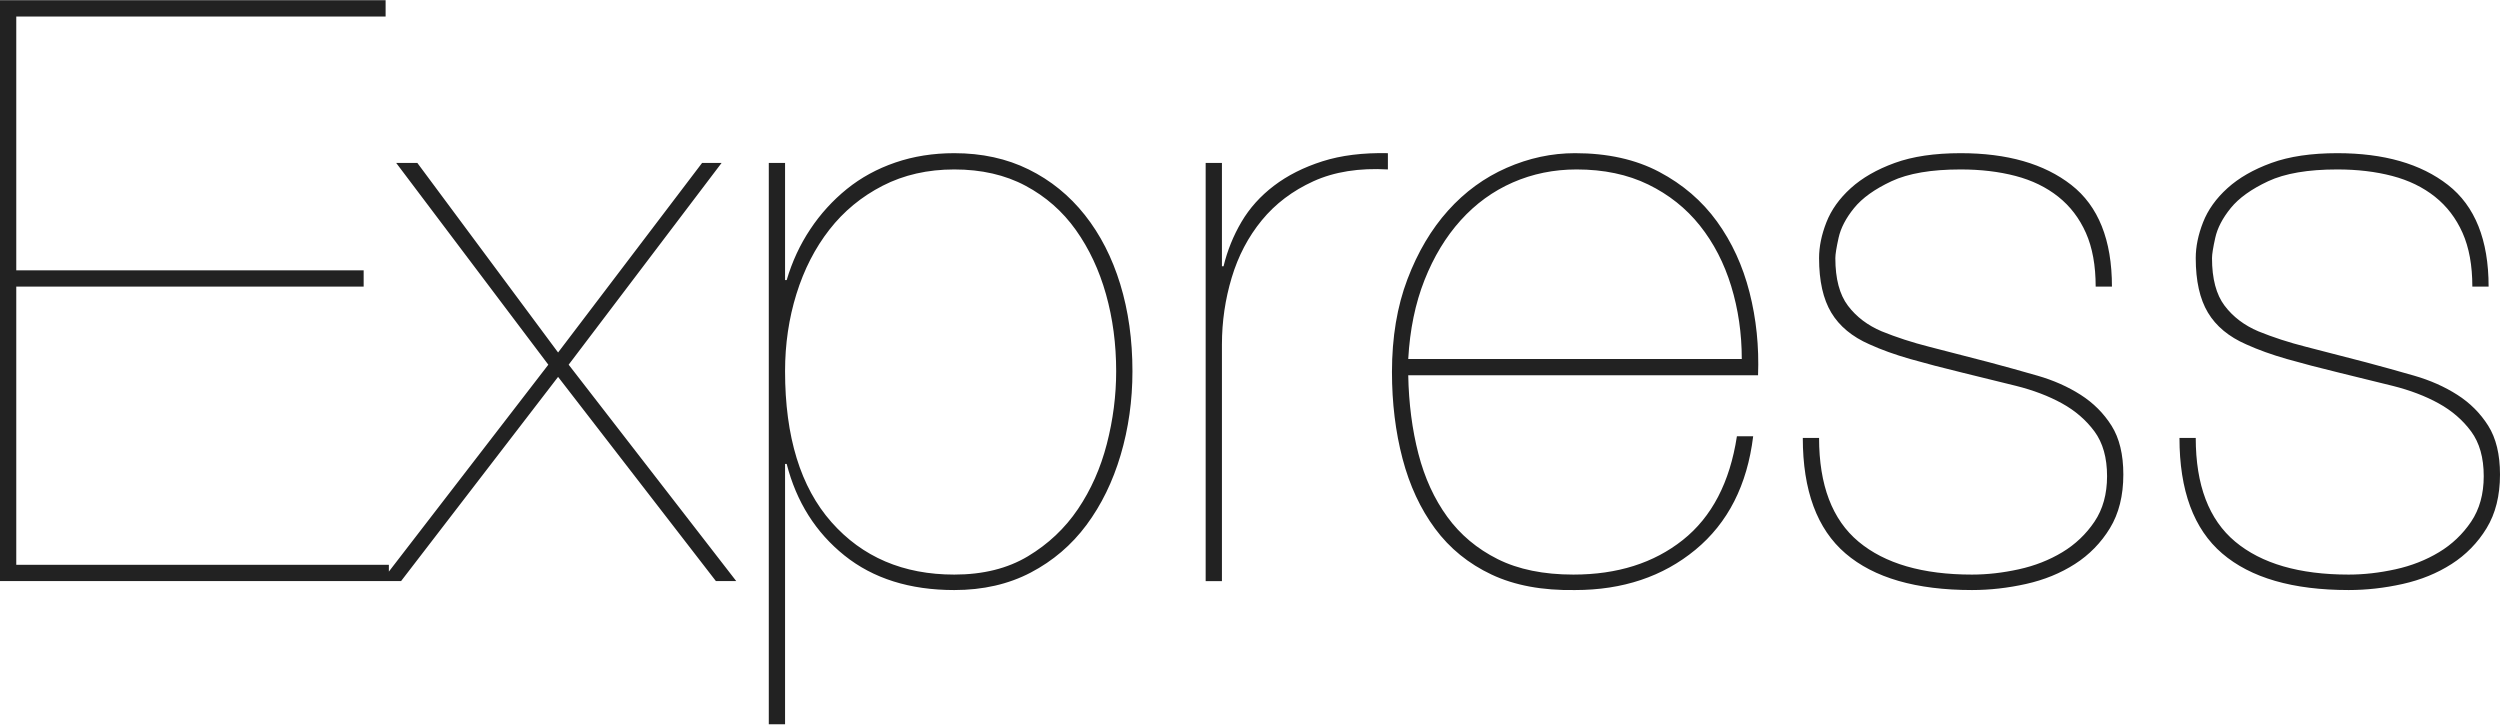
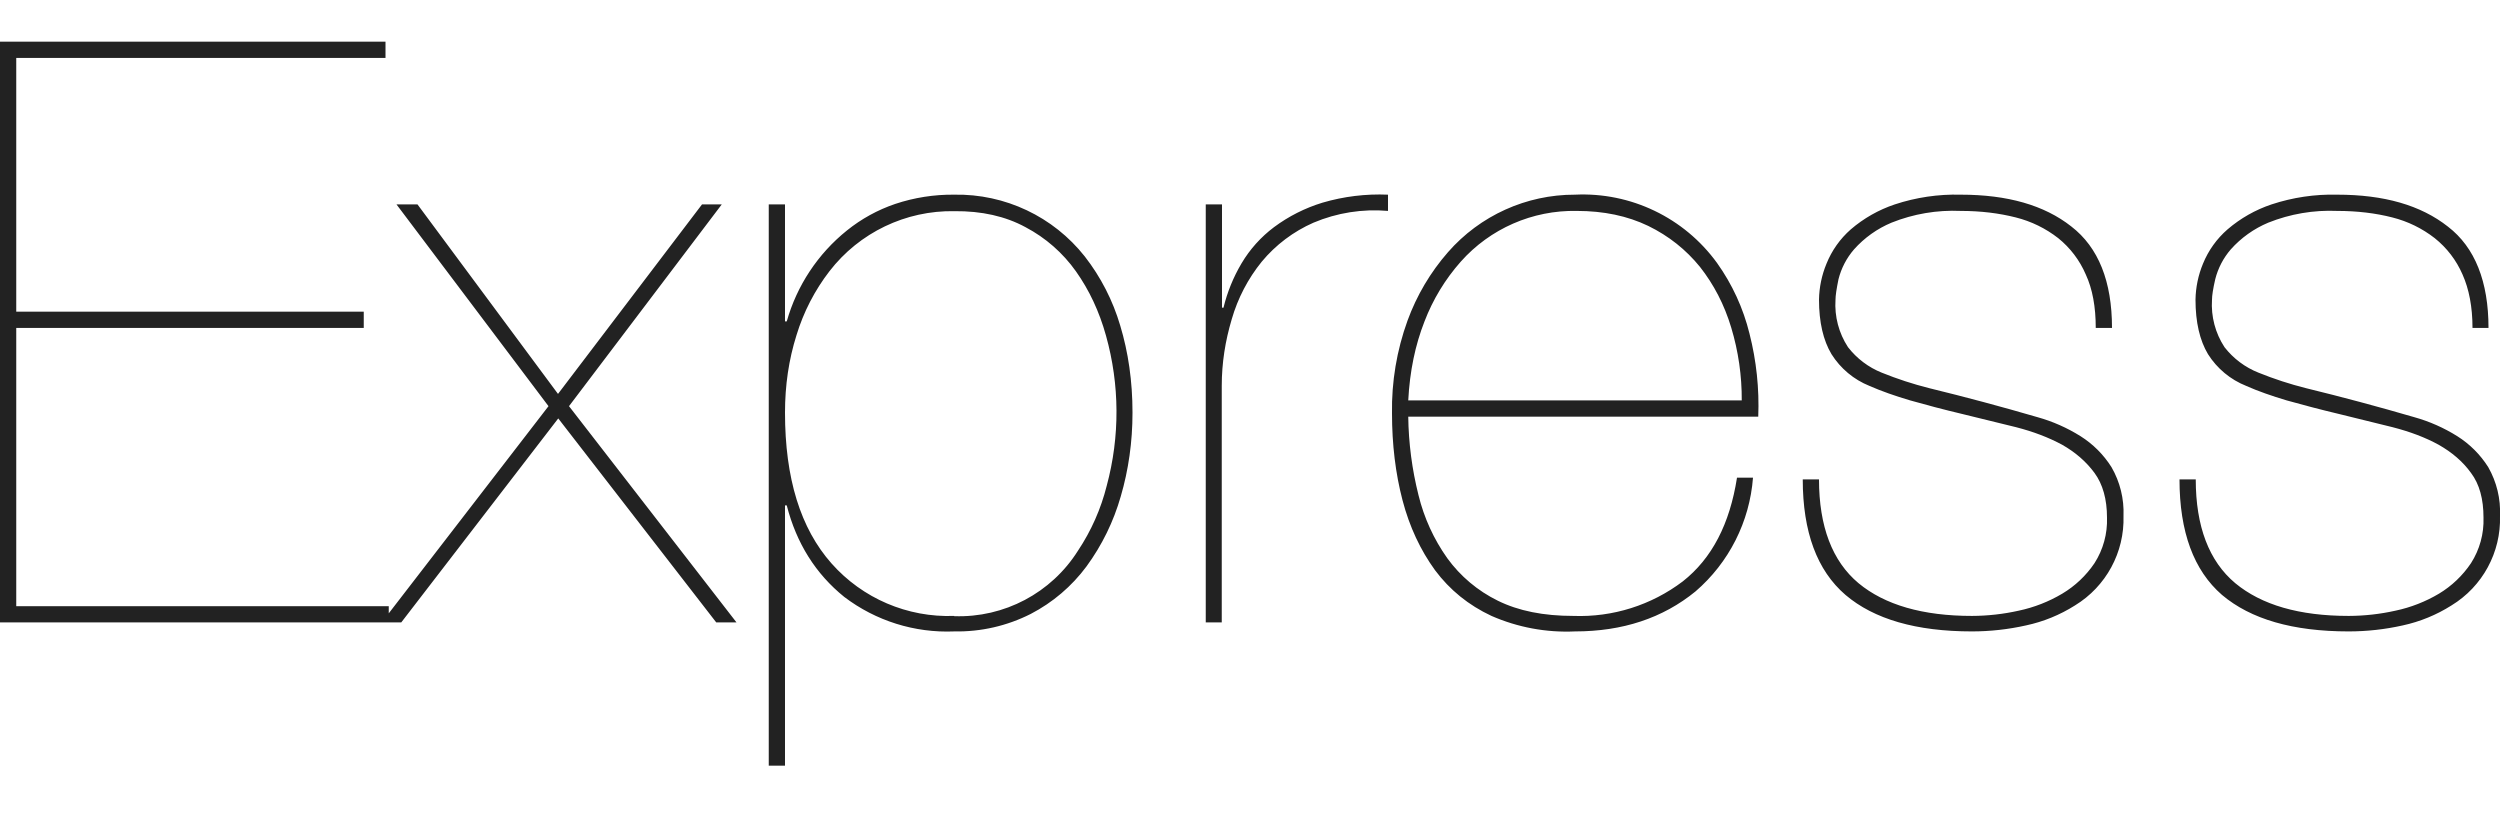
- <svg xmlns="http://www.w3.org/2000/svg" width="2500" height="728" viewBox="0 0 512 149">
-   <path d="M3.332 115.629V58.648h71.144v-3.333H3.332V3.332h75.642V0H0v118.961h79.64v-3.332H3.333zm140.455-82.307l-29.49 38.821-28.825-38.82H81.14l31.157 41.32L78.14 118.96h3.999l32.156-41.82 32.323 41.82h4.165l-34.322-44.319 31.323-41.32h-3.998zm16.994 114.963V94.97h.333c2 7.775 5.943 14.023 11.83 18.744 5.887 4.72 13.384 7.081 22.492 7.081 5.887 0 11.108-1.194 15.662-3.582s8.358-5.637 11.413-9.747c3.054-4.11 5.387-8.886 6.998-14.329 1.61-5.442 2.416-11.163 2.416-17.16 0-6.443-.834-12.386-2.5-17.828-1.666-5.443-4.082-10.164-7.247-14.162-3.166-3.999-6.998-7.11-11.497-9.33-4.498-2.222-9.58-3.333-15.245-3.333-4.332 0-8.358.639-12.079 1.916-3.721 1.278-7.025 3.082-9.913 5.415a36.674 36.674 0 0 0-7.498 8.247c-2.11 3.166-3.721 6.637-4.832 10.414h-.333V33.322h-3.332v114.963h3.332zm34.655-30.657c-10.44 0-18.827-3.582-25.158-10.746-6.331-7.164-9.497-17.467-9.497-30.907 0-5.554.778-10.83 2.333-15.828 1.555-4.998 3.804-9.386 6.747-13.162 2.944-3.777 6.582-6.776 10.913-8.997 4.332-2.222 9.22-3.333 14.662-3.333 5.554 0 10.414 1.111 14.579 3.333 4.165 2.221 7.609 5.248 10.33 9.08s4.776 8.22 6.165 13.162c1.388 4.943 2.082 10.191 2.082 15.745 0 4.999-.638 9.97-1.916 14.912-1.277 4.943-3.249 9.386-5.915 13.33-2.665 3.942-6.08 7.163-10.246 9.663-4.166 2.499-9.192 3.748-15.079 3.748zm54.816 1.333V70.477c0-4.665.666-9.22 2-13.662 1.332-4.443 3.387-8.359 6.164-11.746 2.777-3.388 6.303-6.054 10.58-7.998 4.276-1.944 9.358-2.749 15.245-2.416v-3.332c-5.11-.11-9.58.444-13.412 1.666-3.833 1.222-7.137 2.888-9.914 4.999-2.777 2.11-4.998 4.581-6.664 7.414a33.15 33.15 0 0 0-3.666 9.08h-.333v-21.16h-3.332v85.64h3.332zm38.154-42.153h71.643c.223-5.887-.36-11.551-1.749-16.994-1.388-5.443-3.61-10.275-6.664-14.495-3.055-4.221-6.998-7.609-11.83-10.164-4.832-2.555-10.58-3.832-17.244-3.832-4.777 0-9.442 1-13.996 3-4.554 1.999-8.553 4.914-11.996 8.746-3.443 3.832-6.22 8.525-8.33 14.08-2.11 5.553-3.166 11.884-3.166 18.993 0 6.331.722 12.246 2.166 17.744 1.444 5.498 3.665 10.275 6.664 14.329 3 4.054 6.86 7.192 11.58 9.413 4.72 2.222 10.413 3.277 17.078 3.166 9.774 0 17.994-2.75 24.658-8.247 6.665-5.499 10.608-13.246 11.83-23.243h-3.332c-1.444 9.442-5.138 16.523-11.08 21.243-5.943 4.721-13.412 7.081-22.41 7.081-6.109 0-11.274-1.055-15.495-3.165-4.22-2.11-7.664-4.999-10.33-8.664-2.665-3.666-4.637-7.97-5.914-12.913-1.278-4.942-1.972-10.302-2.083-16.078zm68.311-3.332h-68.31c.332-5.998 1.443-11.385 3.331-16.161 1.889-4.777 4.36-8.859 7.415-12.246 3.054-3.388 6.609-5.97 10.663-7.748 4.054-1.777 8.414-2.666 13.079-2.666 5.554 0 10.44 1.028 14.662 3.083 4.22 2.055 7.747 4.86 10.58 8.414 2.832 3.554 4.97 7.692 6.414 12.412 1.444 4.721 2.166 9.692 2.166 14.912zm72.477-14.828h3.332c0-9.553-2.777-16.495-8.33-20.827-5.555-4.332-13.108-6.498-22.66-6.498-5.332 0-9.83.667-13.496 2-3.665 1.332-6.664 3.054-8.997 5.164-2.332 2.11-3.998 4.443-4.998 6.998-1 2.555-1.5 4.999-1.5 7.331 0 4.665.833 8.386 2.5 11.163 1.666 2.777 4.276 4.943 7.83 6.498 2.444 1.11 5.22 2.11 8.331 3 3.11.888 6.72 1.832 10.83 2.831 3.665.89 7.275 1.778 10.83 2.666 3.554.889 6.692 2.083 9.413 3.582 2.722 1.5 4.943 3.416 6.665 5.749 1.721 2.332 2.582 5.387 2.582 9.163 0 3.666-.86 6.776-2.582 9.33a20.815 20.815 0 0 1-6.581 6.249c-2.666 1.61-5.638 2.776-8.914 3.498-3.277.722-6.47 1.083-9.58 1.083-10.108 0-17.856-2.249-23.243-6.747-5.387-4.499-8.08-11.58-8.08-21.244h-3.333c0 10.775 2.916 18.661 8.747 23.66 5.832 4.998 14.468 7.497 25.909 7.497 3.665 0 7.358-.417 11.08-1.25 3.72-.833 7.053-2.193 9.996-4.082a22.592 22.592 0 0 0 7.164-7.33c1.833-3 2.75-6.665 2.75-10.997 0-4.11-.806-7.442-2.416-9.997-1.611-2.554-3.721-4.665-6.332-6.331-2.61-1.666-5.553-2.971-8.83-3.915a516.08 516.08 0 0 0-9.914-2.75 1726.675 1726.675 0 0 0-12.246-3.165c-3.498-.889-6.747-1.944-9.746-3.166-2.888-1.222-5.193-2.971-6.915-5.248-1.722-2.277-2.582-5.526-2.582-9.747 0-.777.222-2.166.666-4.165.444-2 1.5-4.027 3.166-6.082 1.666-2.054 4.22-3.887 7.664-5.498 3.443-1.61 8.164-2.416 14.162-2.416 4.11 0 7.858.445 11.246 1.333 3.388.889 6.304 2.305 8.747 4.249 2.444 1.944 4.332 4.415 5.665 7.414 1.333 3 2 6.665 2 10.997zm77.141 0h3.332c0-9.553-2.776-16.495-8.33-20.827-5.554-4.332-13.107-6.498-22.66-6.498-5.331 0-9.83.667-13.495 2-3.666 1.332-6.665 3.054-8.997 5.164-2.333 2.11-3.999 4.443-4.999 6.998-1 2.555-1.499 4.999-1.499 7.331 0 4.665.833 8.386 2.5 11.163 1.665 2.777 4.276 4.943 7.83 6.498 2.444 1.11 5.22 2.11 8.33 3 3.11.888 6.72 1.832 10.83 2.831 3.666.89 7.276 1.778 10.83 2.666 3.555.889 6.692 2.083 9.414 3.582 2.721 1.5 4.943 3.416 6.664 5.749 1.722 2.332 2.583 5.387 2.583 9.163 0 3.666-.861 6.776-2.583 9.33a20.815 20.815 0 0 1-6.58 6.249c-2.667 1.61-5.638 2.776-8.915 3.498-3.276.722-6.47 1.083-9.58 1.083-10.108 0-17.855-2.249-23.242-6.747-5.388-4.499-8.081-11.58-8.081-21.244h-3.332c0 10.775 2.915 18.661 8.747 23.66 5.831 4.998 14.467 7.497 25.908 7.497 3.666 0 7.359-.417 11.08-1.25 3.72-.833 7.053-2.193 9.997-4.082a22.592 22.592 0 0 0 7.164-7.33c1.833-3 2.749-6.665 2.749-10.997 0-4.11-.805-7.442-2.416-9.997-1.61-2.554-3.72-4.665-6.331-6.331-2.61-1.666-5.554-2.971-8.83-3.915a516.071 516.071 0 0 0-9.914-2.75 1726.65 1726.65 0 0 0-12.246-3.165c-3.499-.889-6.748-1.944-9.747-3.166-2.888-1.222-5.193-2.971-6.914-5.248-1.722-2.277-2.583-5.526-2.583-9.747 0-.777.222-2.166.667-4.165.444-2 1.5-4.027 3.165-6.082 1.666-2.054 4.221-3.887 7.664-5.498 3.444-1.61 8.164-2.416 14.163-2.416 4.11 0 7.858.445 11.246 1.333 3.388.889 6.303 2.305 8.747 4.249 2.444 1.944 4.332 4.415 5.665 7.414 1.333 3 2 6.665 2 10.997z" fill="#222" />
+ <svg xmlns="http://www.w3.org/2000/svg" width="3em" height="1em" viewBox="0 0 10 3">
+   <path d="M.065 2.258V1.145h1.39V1.08H.065V.065h1.477V0H0v2.323h1.555v-.065H.065zM2.808.651l-.576.758L1.67.651h-.084l.608.807-.667.865h.078l.628-.816.632.816h.081l-.67-.865.611-.807h-.078zm.332 2.245V1.855h.007c.039.152.116.274.23.366a.68.68 0 00.44.138.649.649 0 00.306-.07.65.65 0 00.223-.19.886.886 0 00.137-.28c.031-.106.047-.218.047-.335 0-.126-.017-.242-.049-.348a.833.833 0 00-.142-.277.65.65 0 00-.522-.247.722.722 0 00-.236.037.632.632 0 00-.193.106.716.716 0 00-.241.364H3.14V.651h-.065v2.245h.065zm.677-.599a.624.624 0 01-.491-.21c-.124-.14-.186-.34-.186-.603 0-.109.015-.212.046-.31a.8.8 0 01.132-.256.618.618 0 01.5-.24c.108-.001.203.02.284.064a.577.577 0 01.202.177c.053.075.093.16.12.257a1.133 1.133 0 01.003.6.833.833 0 01-.115.26.562.562 0 01-.495.262zm1.07.026v-.946c0-.092.014-.18.04-.267a.653.653 0 01.12-.23.564.564 0 01.207-.156.627.627 0 01.298-.047V.612a.806.806 0 00-.262.032.636.636 0 00-.194.098.499.499 0 00-.13.145.647.647 0 00-.072.177h-.006V.651h-.065v1.672h.065zm.746-.823h1.4a1.158 1.158 0 00-.035-.332.826.826 0 00-.13-.283A.663.663 0 006.3.612a.673.673 0 00-.508.23.867.867 0 00-.162.274 1.04 1.04 0 00-.062.371c0 .124.014.24.042.347.028.107.072.2.13.28.059.079.134.14.226.183a.748.748 0 00.334.062c.19 0 .351-.053.482-.16a.667.667 0 00.23-.455h-.064c-.029.185-.1.323-.217.415a.682.682 0 01-.437.138c-.12 0-.22-.02-.303-.061a.548.548 0 01-.202-.17.738.738 0 01-.115-.252 1.357 1.357 0 01-.041-.314zm1.334-.065H5.633c.006-.117.028-.222.065-.316A.783.783 0 015.843.88a.605.605 0 01.464-.203c.108 0 .203.02.286.06.082.04.151.095.207.164.055.07.097.15.125.243a.99.99 0 01.042.291zm1.416-.29h.065c0-.186-.054-.322-.163-.406C8.177.654 8.03.612 7.843.612a.776.776 0 00-.264.039.527.527 0 00-.176.1.363.363 0 00-.097.137.393.393 0 00-.03.144c0 .09.017.163.05.218a.321.321 0 00.152.127c.048.021.102.04.163.058.06.017.131.036.211.055l.212.052c.07.018.13.041.184.07.053.03.096.067.13.113.033.045.05.105.05.179a.318.318 0 01-.05.182.407.407 0 01-.129.122.572.572 0 01-.174.068.868.868 0 01-.187.021c-.197 0-.349-.044-.454-.131-.105-.088-.158-.227-.158-.415h-.065c0 .21.057.364.171.462.114.097.283.146.506.146a.988.988 0 00.216-.024.601.601 0 00.196-.08.405.405 0 00.194-.358.361.361 0 00-.048-.195.396.396 0 00-.124-.124.656.656 0 00-.172-.076 10.08 10.08 0 00-.433-.116 1.453 1.453 0 01-.19-.062.323.323 0 01-.135-.102.31.31 0 01-.05-.19c0-.016.004-.043.012-.082a.292.292 0 01.062-.119.416.416 0 01.15-.107.665.665 0 01.277-.047c.08 0 .153.009.22.026a.457.457 0 01.17.083.378.378 0 01.11.145c.027.058.04.13.04.214zm1.506 0h.065C9.954.96 9.9.823 9.792.74 9.683.654 9.536.612 9.349.612a.776.776 0 00-.263.039.527.527 0 00-.176.1.363.363 0 00-.098.137.393.393 0 00-.03.144c0 .09.017.163.05.218a.321.321 0 00.153.127c.047.021.102.04.162.058.061.017.132.036.212.055l.211.052c.07.018.131.041.184.07.053.03.097.067.13.113.034.045.05.105.05.179a.318.318 0 01-.05.182.407.407 0 01-.128.122.573.573 0 01-.174.068.868.868 0 01-.187.021c-.198 0-.349-.044-.454-.131-.105-.088-.158-.227-.158-.415h-.065c0 .21.057.364.17.462.115.097.283.146.507.146a.988.988 0 00.216-.024.602.602 0 00.195-.08.405.405 0 00.194-.358.361.361 0 00-.047-.195.396.396 0 00-.124-.124.656.656 0 00-.172-.076 10.08 10.08 0 00-.433-.116 1.452 1.452 0 01-.19-.062.323.323 0 01-.136-.102.31.31 0 01-.05-.19c0-.016.004-.043.013-.082a.292.292 0 01.062-.119.416.416 0 01.15-.107.665.665 0 01.276-.047c.08 0 .154.009.22.026a.457.457 0 01.17.083.378.378 0 01.111.145c.026.058.04.13.04.214z" fill="#222" fill-rule="nonzero" />
</svg>
